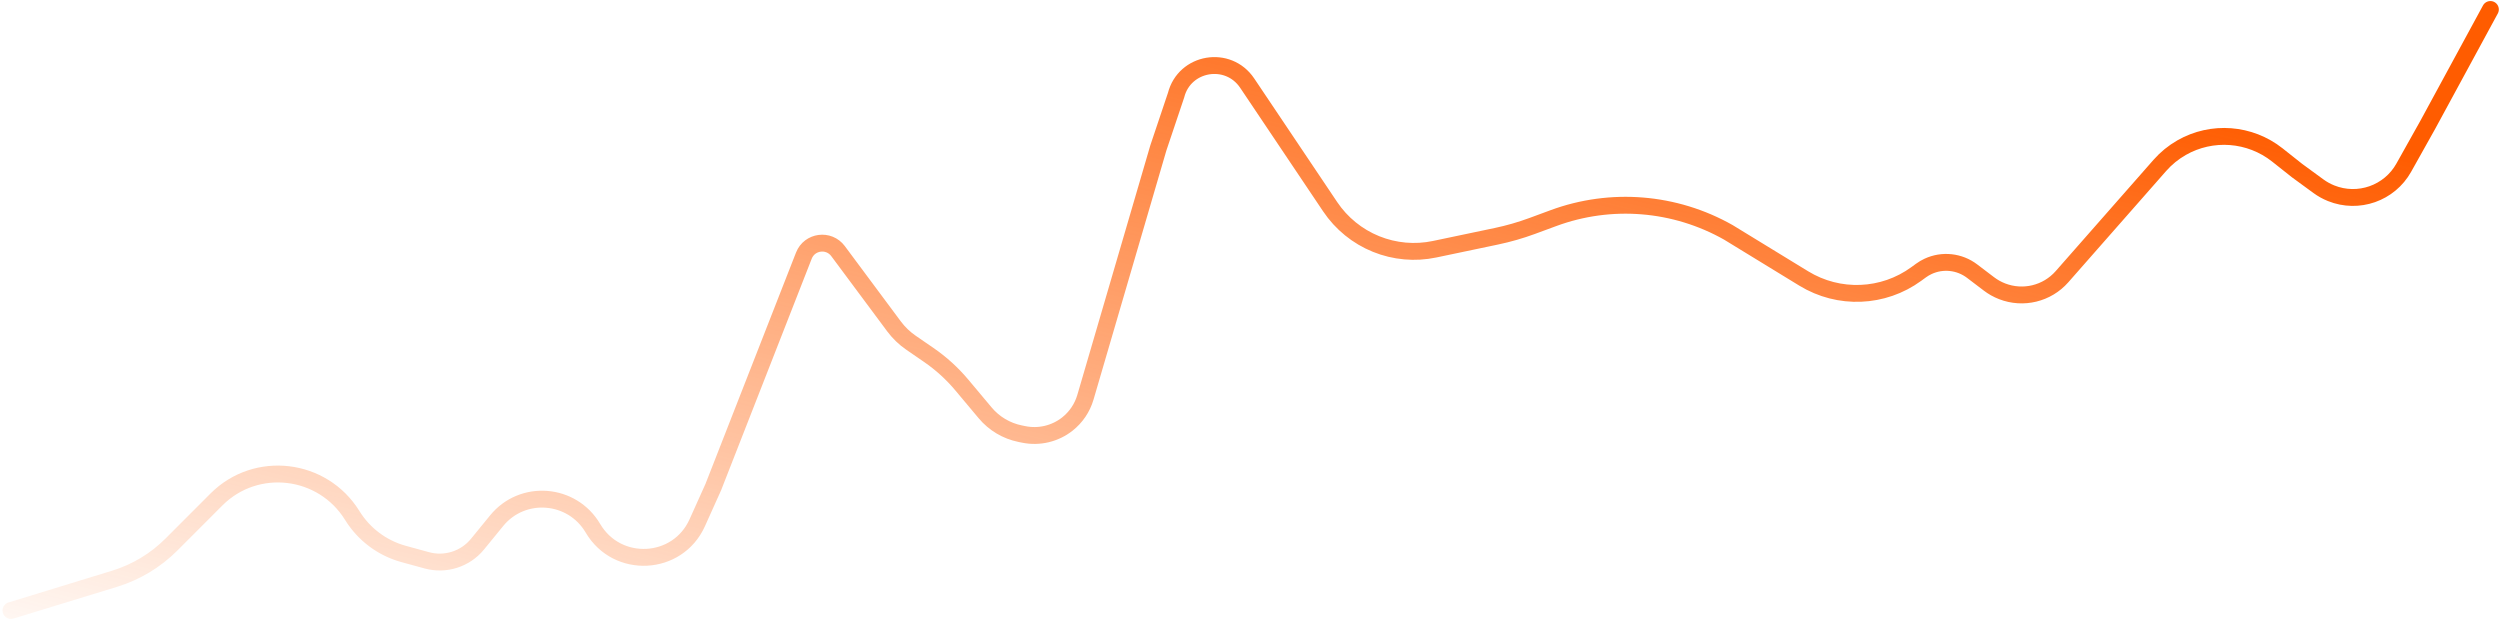
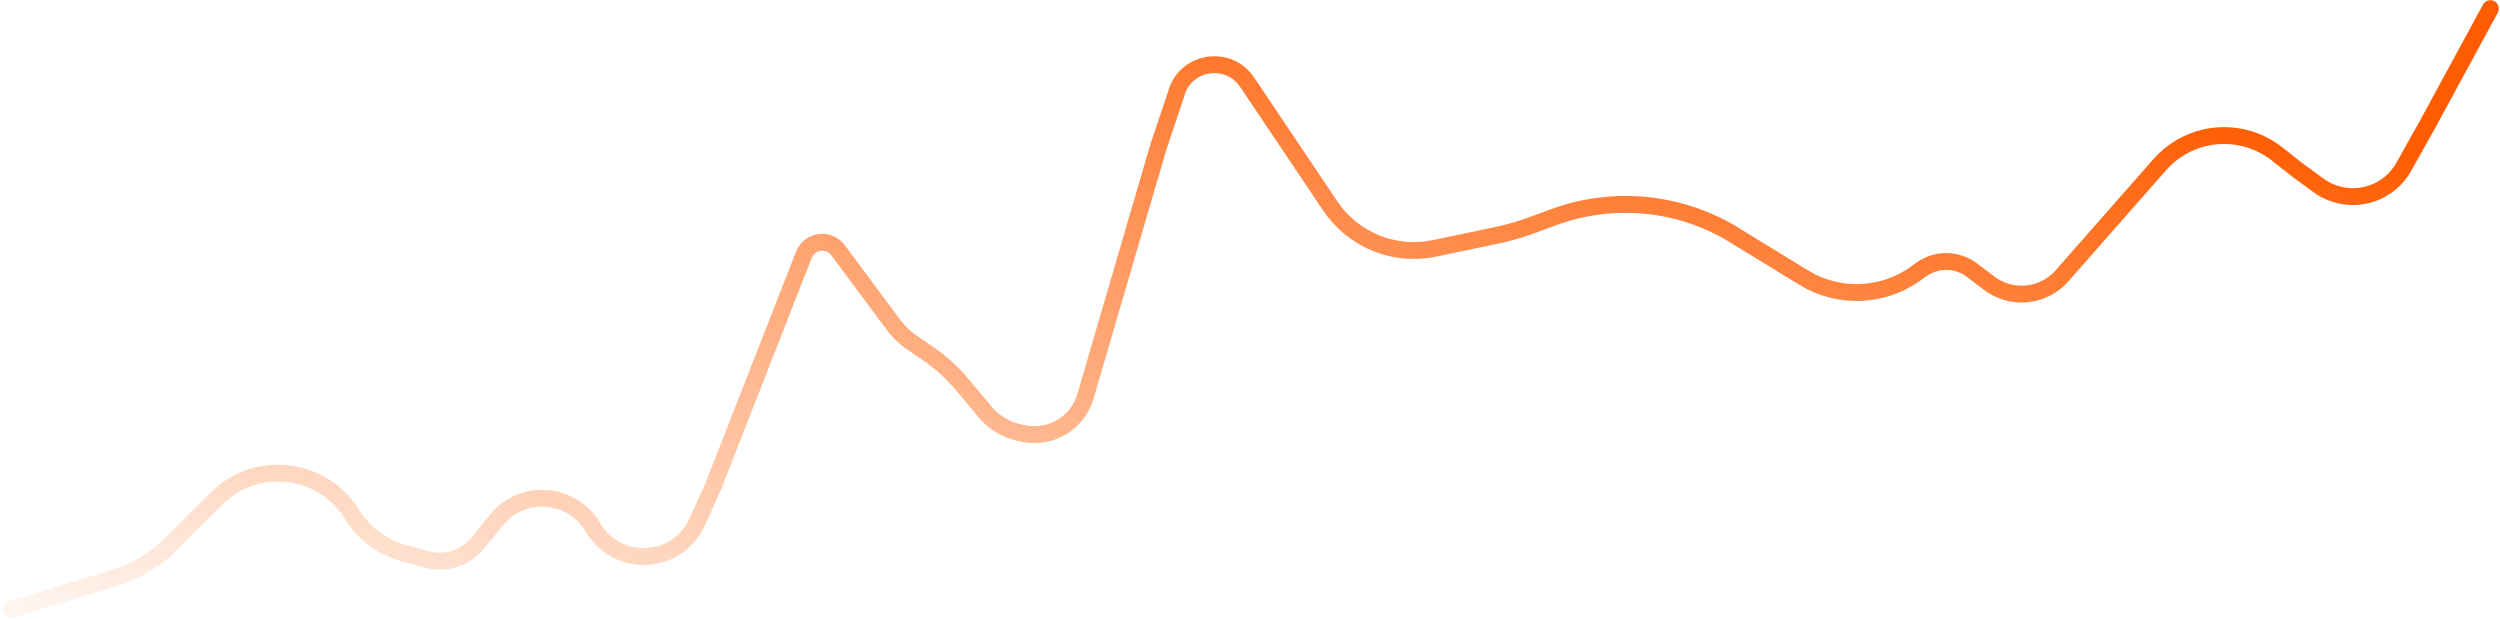
<svg xmlns="http://www.w3.org/2000/svg" width="928" height="230" viewBox="0 0 928 230" fill="none">
-   <path d="M4.071 226.626L42.529 214.839C50.493 212.399 57.733 208.043 63.616 202.154L80.343 185.41C95.083 170.654 119.777 173.573 130.768 191.369V191.369C135.086 198.361 141.894 203.458 149.815 205.628L158.419 207.986C165.344 209.883 172.725 207.53 177.255 201.981L184.363 193.275C193.963 181.516 212.374 182.965 220.091 196.088V196.088C229.081 211.374 251.545 210.205 258.804 194.073L264.768 180.819L283.984 131.716L293.592 107.164L298.396 94.889V94.889C300.489 89.542 307.652 88.599 311.086 93.218L331.847 121.138C333.598 123.493 335.725 125.543 338.142 127.206L344.765 131.763C349.338 134.91 353.464 138.663 357.031 142.918L365.696 153.258C369.023 157.229 373.6 159.953 378.672 160.982L380.026 161.257C385.728 162.414 391.643 161.007 396.201 157.41V157.41C399.415 154.873 401.759 151.398 402.909 147.466L420.366 87.779L429.979 54.913L436.554 35.339V35.339C439.685 23.06 455.876 20.308 462.954 30.852L493.756 76.733C497.931 82.951 503.874 87.777 510.814 90.585V90.585C517.695 93.369 525.243 94.043 532.495 92.521L555.438 87.704C559.995 86.747 564.474 85.457 568.84 83.844L576.607 80.975C597.955 73.089 621.722 75.021 641.573 86.255V86.255L669.558 103.374C682.564 111.329 699.061 110.667 711.335 101.696L713.04 100.45C713.872 99.842 714.762 99.316 715.697 98.88V98.88C721.046 96.388 727.344 97.068 732.056 100.647L738.307 105.396C739.795 106.526 741.432 107.443 743.173 108.12V108.12C750.999 111.165 759.879 109.007 765.41 102.716L801.738 61.395C804.043 58.774 806.766 56.551 809.797 54.817V54.817C821.068 48.37 835.15 49.443 845.358 57.528L852.69 63.336L860.587 69.11C862.048 70.178 863.636 71.059 865.314 71.734V71.734C875.424 75.798 886.956 71.745 892.268 62.261L901.182 46.347L924.435 3.519" stroke="url(#paint0_linear_496_12462)" stroke-width="6.261" stroke-linecap="round" />
+   <path d="M4.071 226.309L42.529 214.523C50.493 212.082 57.733 207.727 63.616 201.838L80.343 185.093C95.083 170.338 119.777 173.256 130.768 191.053V191.053C135.086 198.044 141.894 203.141 149.815 205.311L158.419 207.669C165.344 209.567 172.725 207.214 177.255 201.664L184.363 192.959C193.963 181.199 212.374 182.649 220.091 195.771V195.771C229.081 211.058 251.545 209.889 258.804 193.756L264.768 180.503L283.984 131.4L293.592 106.848L298.396 94.572V94.572C300.489 89.225 307.652 88.282 311.086 92.901L331.847 120.822C333.598 123.176 335.725 125.227 338.142 126.89L344.765 131.447C349.338 134.594 353.464 138.346 357.031 142.601L365.696 152.942C369.023 156.912 373.6 159.636 378.672 160.665L380.026 160.94C385.728 162.097 391.643 160.69 396.201 157.093V157.093C399.415 154.556 401.759 151.082 402.909 147.149L420.366 87.463L429.979 54.597L436.554 35.022V35.022C439.685 22.744 455.876 19.992 462.954 30.535L493.756 76.416C497.931 82.635 503.874 87.461 510.814 90.269V90.269C517.695 93.053 525.243 93.727 532.495 92.204L555.438 87.387C559.995 86.431 564.474 85.141 568.84 83.528L576.607 80.658C597.955 72.772 621.722 74.704 641.573 85.939V85.939L669.558 103.057C682.564 111.013 699.061 110.35 711.335 101.379L713.04 100.133C713.872 99.525 714.762 98.999 715.697 98.564V98.564C721.046 96.071 727.344 96.751 732.056 100.33L738.307 105.079C739.795 106.21 741.432 107.127 743.173 107.804V107.804C750.999 110.848 759.879 108.69 765.41 102.399L801.738 61.079C804.043 58.457 806.766 56.235 809.797 54.501V54.501C821.068 48.053 835.15 49.126 845.358 57.212L852.69 63.019L860.587 68.793C862.048 69.861 863.636 70.743 865.314 71.417V71.417C875.424 75.481 886.956 71.428 892.268 61.944L901.182 46.03L924.435 3.202" stroke="url(#paint0_linear_405_1301)" stroke-width="6.261" stroke-linecap="round" />
  <defs>
-     <linearGradient id="paint0_linear_496_12462" x1="432.718" y1="-55.292" x2="338.928" y2="332.02" gradientUnits="userSpaceOnUse">
+     <linearGradient id="paint0_linear_405_1301" x1="432.718" y1="-55.609" x2="338.928" y2="331.704" gradientUnits="userSpaceOnUse">
      <stop stop-color="#FF5C00" />
      <stop offset="1" stop-color="#FF5C00" stop-opacity="0" />
    </linearGradient>
  </defs>
</svg>
